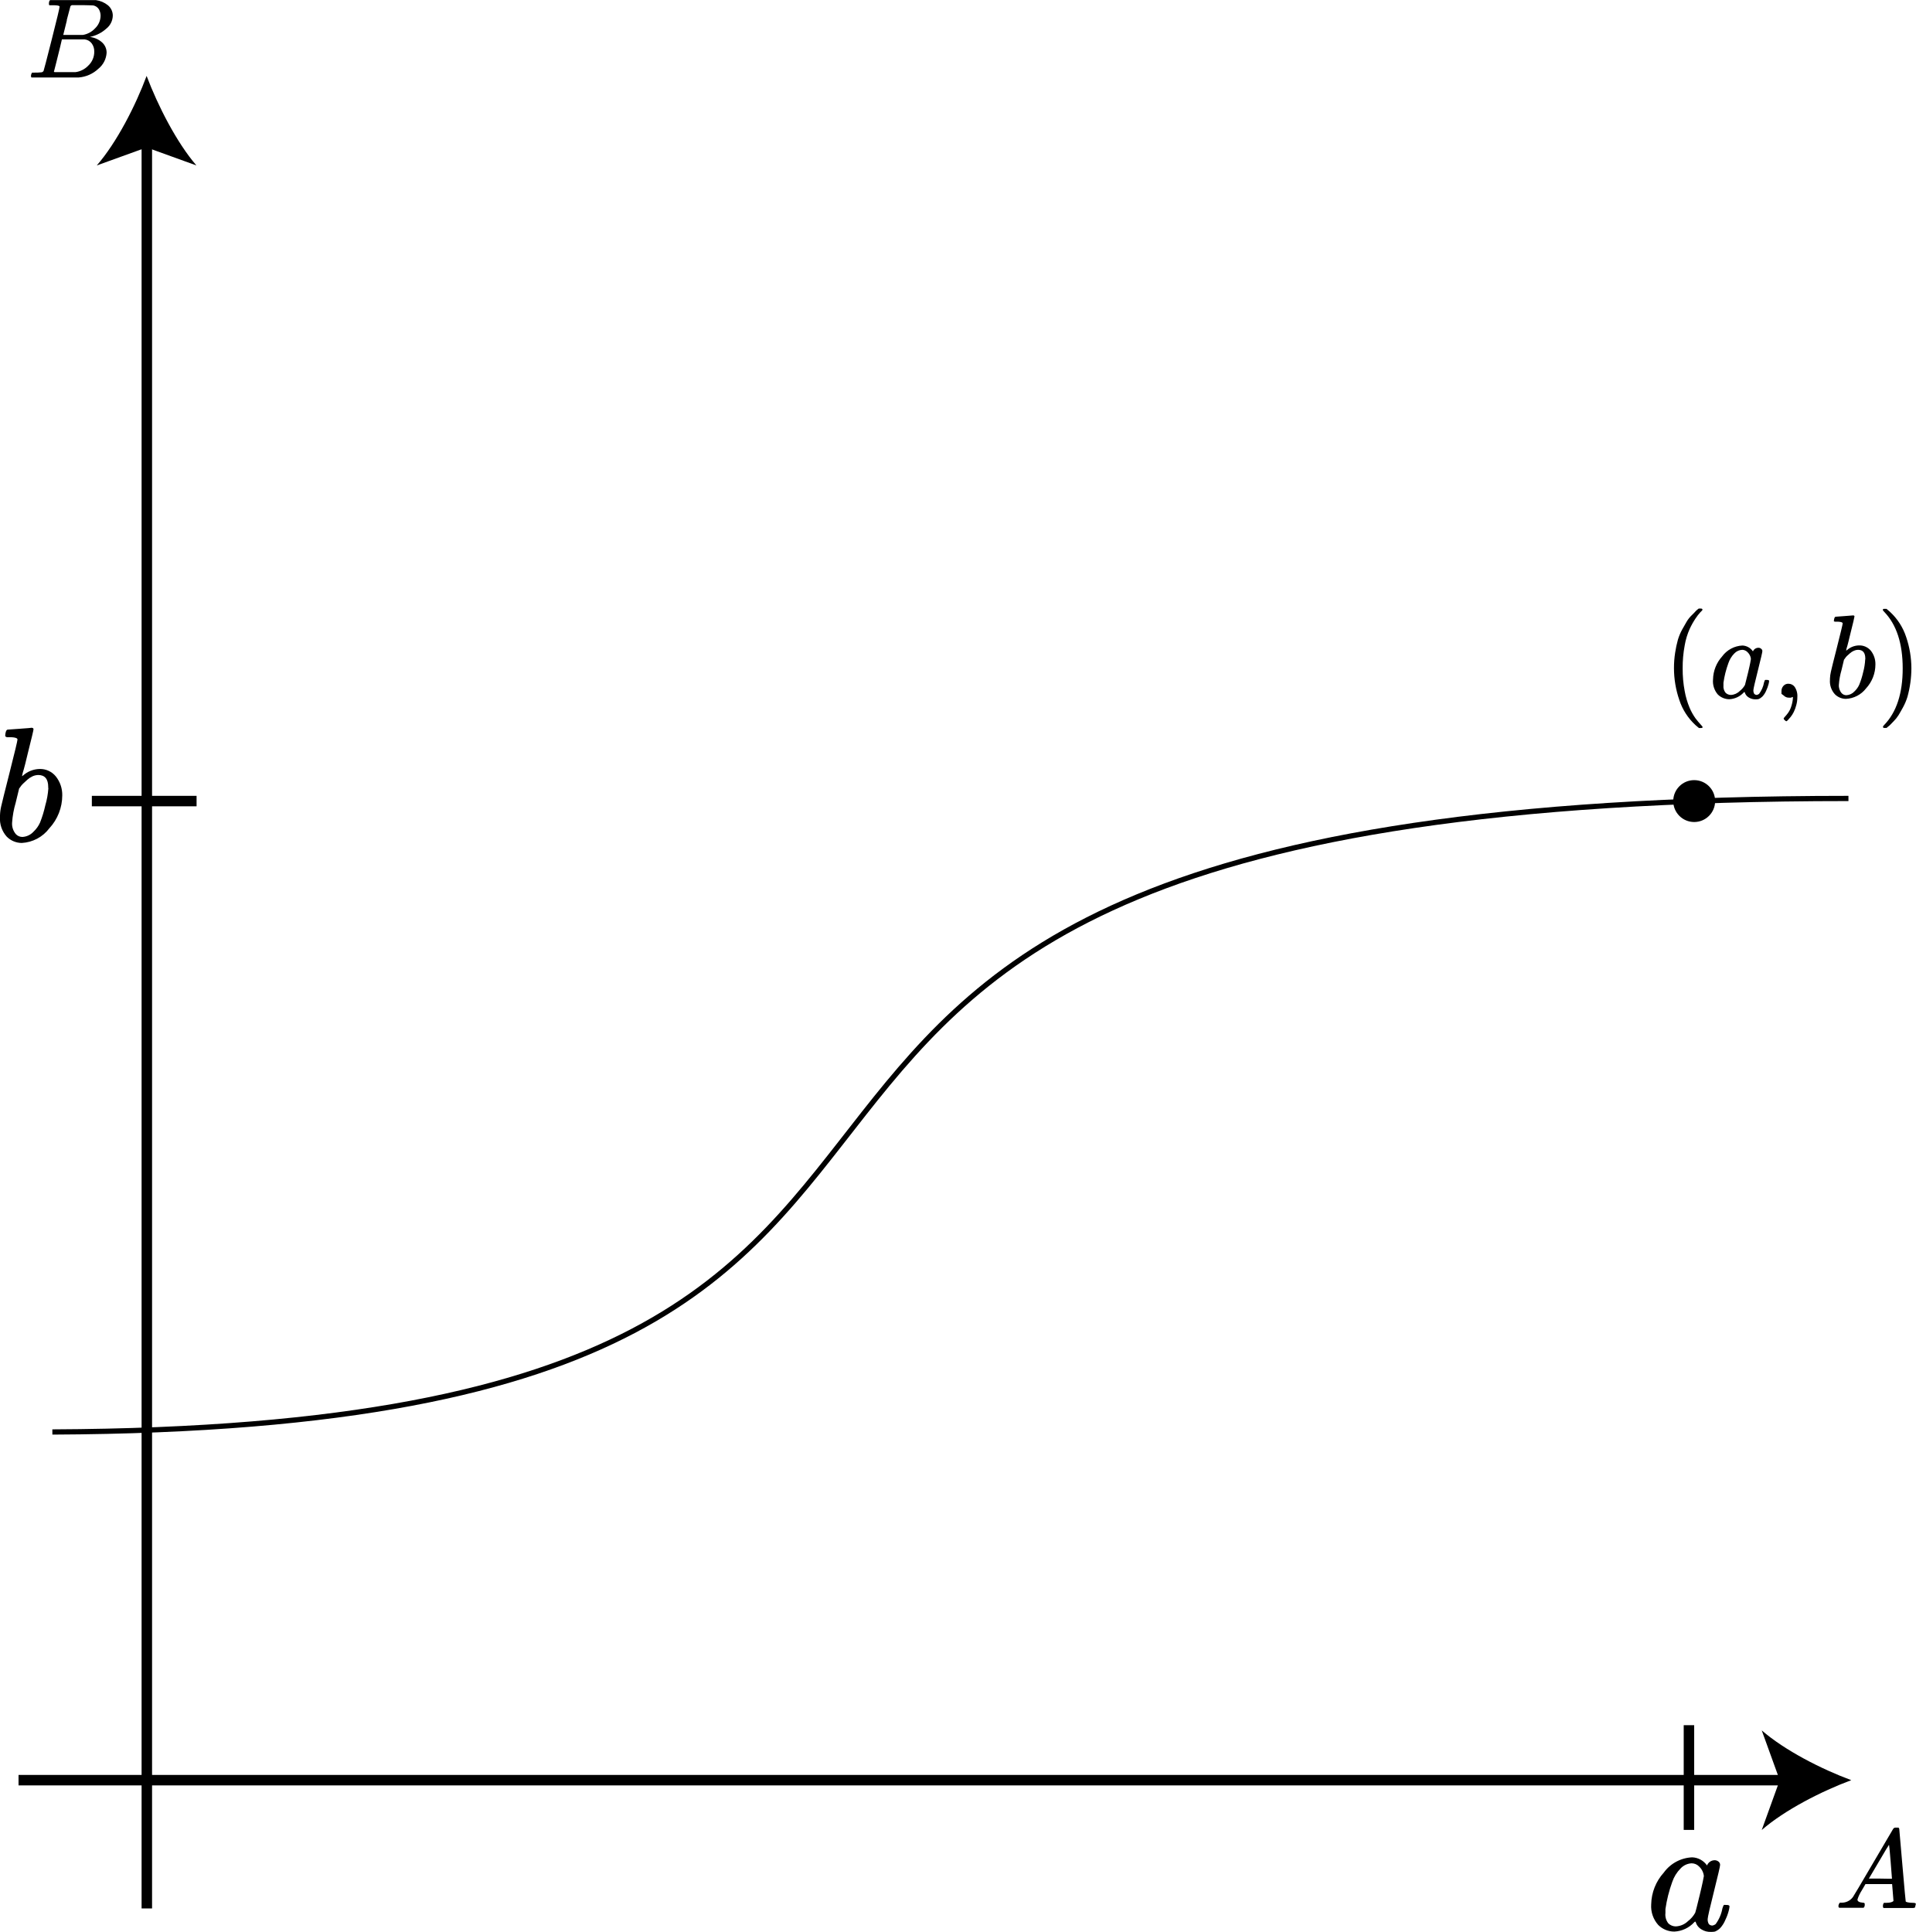
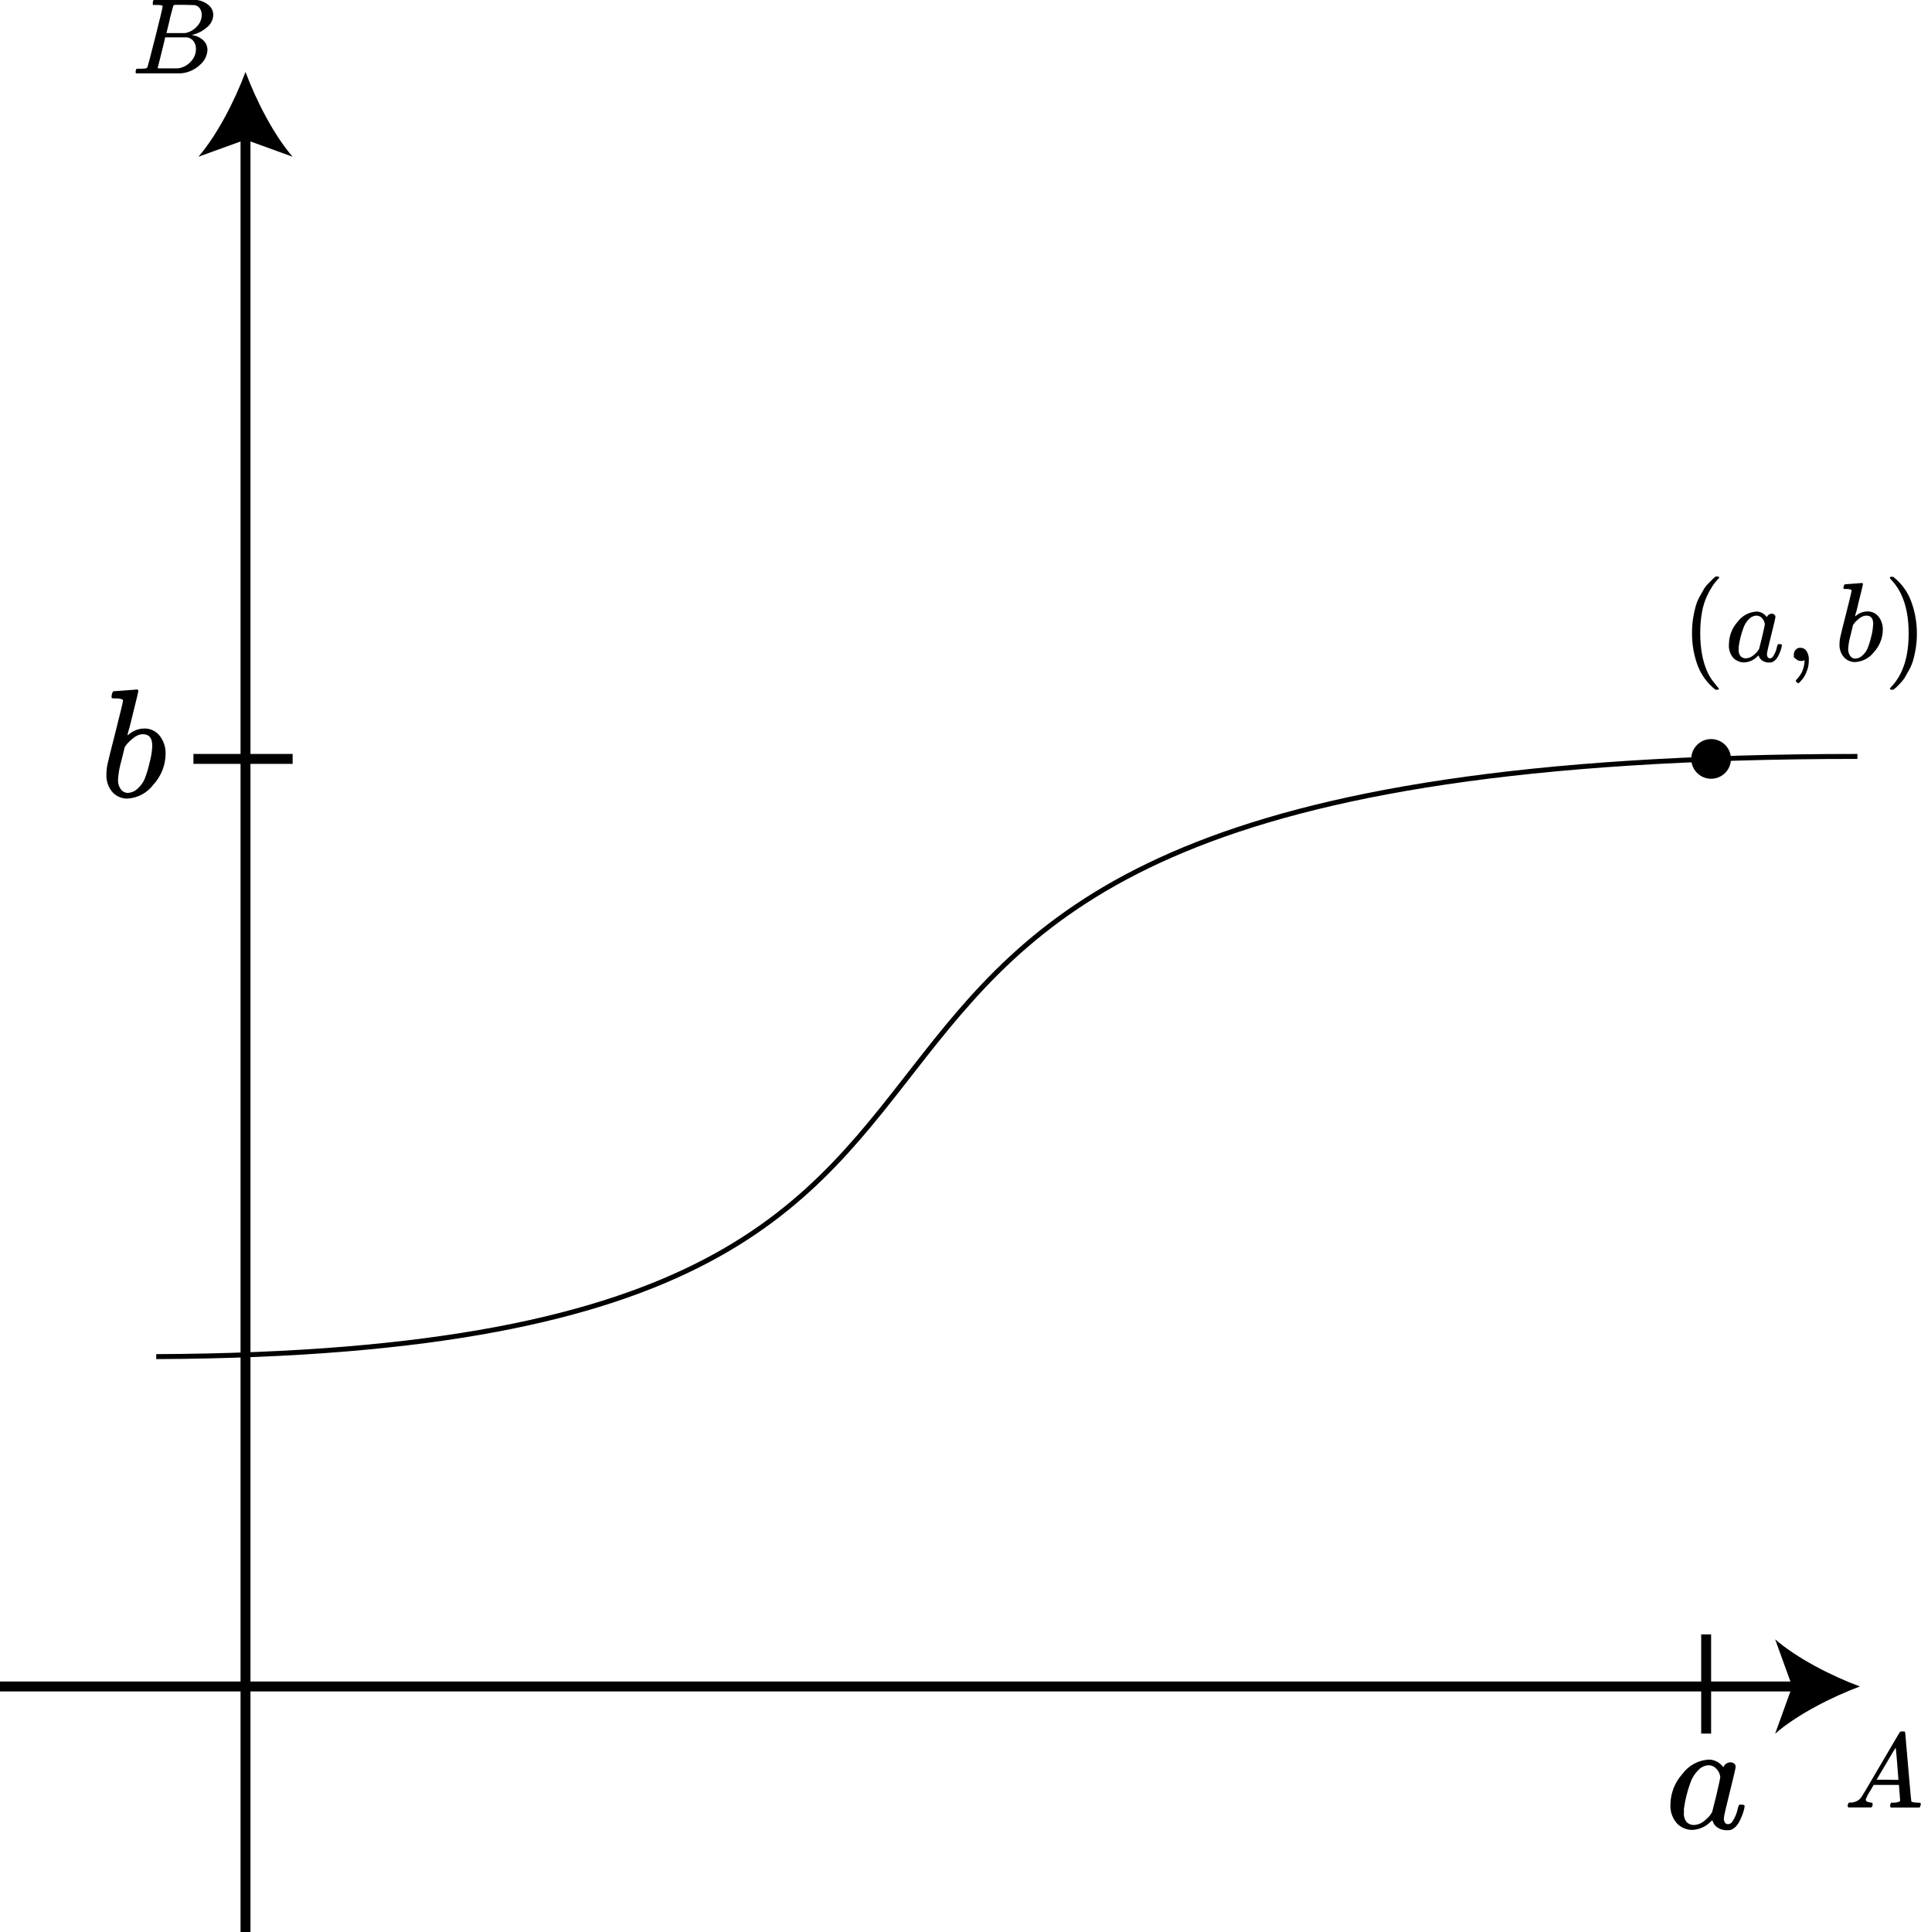
- <svg xmlns="http://www.w3.org/2000/svg" viewBox="0 0 365.8 369">
+ <svg xmlns="http://www.w3.org/2000/svg" viewBox="0 0 387.26 389.5">
  <defs>
    <style>.cls-1,.cls-2{fill:none;stroke:#000;stroke-miterlimit:10;}.cls-1{stroke-width:2px;}</style>
  </defs>
  <g id="Ebene_2" data-name="Ebene 2">
    <g id="Ebene_1-2" data-name="Ebene 1">
-       <line class="cls-1" x1="28.04" y1="26.57" x2="28.04" y2="364.5" />
-       <path d="M28,14.5c-2.11,5.68-5.71,12.73-9.52,17.1L28,28.16l9.51,3.44C33.74,27.23,30.14,20.18,28,14.5Z" />
-       <line class="cls-1" x1="3.54" y1="340" x2="341.46" y2="340" />
-       <path d="M353.54,340c-5.68,2.11-12.73,5.71-17.1,9.52l3.44-9.52-3.44-9.51C340.81,334.3,347.86,337.9,353.54,340Z" />
-       <path id="MJMAIN-28" d="M319.68,127.63a18.83,18.83,0,0,1,.23-3,20,20,0,0,1,.52-2.44,9.89,9.89,0,0,1,.84-2c.37-.65.65-1.16.87-1.52a5.77,5.77,0,0,1,.95-1.18q.65-.64.75-.78a5,5,0,0,1,.57-.48h.39c.21,0,.32.07.32.21s-.13.2-.39.48a9.43,9.43,0,0,0-.93,1.2,14.67,14.67,0,0,0-1.12,2,13,13,0,0,0-.95,3.14,22.65,22.65,0,0,0-.39,4.38,22.39,22.39,0,0,0,.39,4.37,15.14,15.14,0,0,0,.93,3.16,10.76,10.76,0,0,0,1.11,2q.57.75,1,1.2a4,4,0,0,1,.39.48c0,.14-.12.2-.35.2h-.36l-.64-.54a11.28,11.28,0,0,1-3.11-4.82A18.69,18.69,0,0,1,319.68,127.63Z" />
-       <path id="MJMATHI-61" d="M327.14,129.75a6.75,6.75,0,0,1,1.73-4.37,5.1,5.1,0,0,1,3.89-2.09,2.56,2.56,0,0,1,2,1.12,1.13,1.13,0,0,1,1.05-.69.76.76,0,0,1,.52.19.56.56,0,0,1,.23.45c0,.2-.28,1.41-.84,3.64s-.85,3.48-.87,3.77a1.25,1.25,0,0,0,.16.75.72.72,0,0,0,.48.21,1,1,0,0,0,.45-.21,5.18,5.18,0,0,0,.94-2.18c.09-.3.16-.46.22-.48a.92.92,0,0,1,.23,0h.09c.29,0,.43.07.43.2a3,3,0,0,1-.11.62,7.14,7.14,0,0,1-.45,1.23,3.74,3.74,0,0,1-.73,1.13,2.21,2.21,0,0,1-.73.48,2.34,2.34,0,0,1-.54.05,2.39,2.39,0,0,1-1.3-.34,1.73,1.73,0,0,1-.68-.71l-.14-.34s0,0-.09,0l-.09.09a4,4,0,0,1-2.73,1.28,3.15,3.15,0,0,1-2.21-.91A3.87,3.87,0,0,1,327.14,129.75Zm7.23-3.89a2.29,2.29,0,0,0-.11-.5,2.2,2.2,0,0,0-.53-.8,1.45,1.45,0,0,0-1-.45,2.2,2.2,0,0,0-1.53.7,4.79,4.79,0,0,0-1.13,1.85,18.53,18.53,0,0,0-.94,3.73v.25a1,1,0,0,1,0,.27,1.93,1.93,0,0,0,.41,1.41,1.48,1.48,0,0,0,1,.41,2.55,2.55,0,0,0,1.7-.75,3.85,3.85,0,0,0,1-1.16c0-.06.23-.87.61-2.44S334.36,126,334.37,125.86Z" />
-       <path id="MJMAIN-2C" d="M340.21,132.52V132a1.43,1.43,0,0,1,.37-1,1.22,1.22,0,0,1,1-.41,1.47,1.47,0,0,1,1.13.57,3.09,3.09,0,0,1,.53,2,5.67,5.67,0,0,1-.21,1.54,6.7,6.7,0,0,1-.48,1.3,5.13,5.13,0,0,1-.59.93c-.21.26-.39.46-.54.62s-.25.22-.3.2-.16-.07-.29-.2-.21-.24-.21-.3.08-.18.25-.36.36-.41.57-.69a4.35,4.35,0,0,0,.59-1.13,6.65,6.65,0,0,0,.36-1.66v-.28l0,0-.11,0-.14.07a.34.34,0,0,1-.2.05,1.32,1.32,0,0,0-.28,0,1.35,1.35,0,0,1-1-.39Z" />
-       <path id="MJMATHI-62" d="M350.22,118.61a1.89,1.89,0,0,1,.09-.53c.06-.19.15-.29.27-.29l1.64-.12c1.08-.07,1.63-.12,1.66-.13.18,0,.27.07.27.2s-.26,1.22-.77,3.25c-.12.52-.25,1.05-.39,1.6s-.25,1-.34,1.22l-.09.44s.05,0,.14-.07a3.58,3.58,0,0,1,2.29-.91,2.84,2.84,0,0,1,2.28,1,4.11,4.11,0,0,1,.88,2.64,6.74,6.74,0,0,1-1.79,4.57,5.15,5.15,0,0,1-3.87,2,3,3,0,0,1-2.07-.87,3.68,3.68,0,0,1-.95-2.79v-.21a6.91,6.91,0,0,1,.18-1.32q.18-.84,1.11-4.47c.76-3,1.14-4.58,1.14-4.76s-.29-.29-.86-.32h-.59a.29.29,0,0,1-.16-.06C350.23,118.72,350.2,118.67,350.22,118.61Zm6,7.32v-.14c0-1.12-.46-1.68-1.39-1.68a1.93,1.93,0,0,0-.79.18,2.67,2.67,0,0,0-.75.48l-.6.54a3,3,0,0,0-.4.51l-.14.18-.48,2a13.38,13.38,0,0,0-.5,2.78,2.19,2.19,0,0,0,.55,1.63,1.2,1.2,0,0,0,.91.37,2.25,2.25,0,0,0,1.52-.73,3.93,3.93,0,0,0,.91-1.27,14.68,14.68,0,0,0,.75-2.39A11.41,11.41,0,0,0,356.2,125.93Z" />
-       <path id="MJMAIN-29" d="M359.68,116.29l.09,0h.5l.64.55a11.28,11.28,0,0,1,3.11,4.82,18.68,18.68,0,0,1,1,6,20.64,20.64,0,0,1-.75,5.42,10.94,10.94,0,0,1-.84,2c-.37.66-.65,1.17-.87,1.52a6.53,6.53,0,0,1-.93,1.16l-.73.75a5.19,5.19,0,0,1-.52.43l-.09.09h-.52a.14.14,0,0,1-.12-.06.73.73,0,0,1-.07-.21,2.71,2.71,0,0,0,.25-.3q3.53-3.66,3.53-10.8t-3.53-10.8a3.22,3.22,0,0,0-.25-.29A.26.26,0,0,1,359.68,116.29Z" />
-       <path id="MJMATHI-62-2" data-name="MJMATHI-62" d="M1,140.47a2.57,2.57,0,0,1,.12-.72c.09-.27.21-.4.38-.4l2.25-.16c1.47-.1,2.23-.17,2.27-.19.25,0,.38.1.38.28s-.36,1.68-1.06,4.47l-.53,2.18c-.19.75-.35,1.31-.47,1.69l-.13.59c0,.06.07,0,.19-.09a4.9,4.9,0,0,1,3.15-1.25,3.86,3.86,0,0,1,3.12,1.43,5.65,5.65,0,0,1,1.22,3.62,9.27,9.27,0,0,1-2.46,6.27A7.07,7.07,0,0,1,4.15,161a4.08,4.08,0,0,1-2.84-1.18A5.12,5.12,0,0,1,0,156v-.28a8.87,8.87,0,0,1,.25-1.81q.26-1.15,1.53-6.15,1.56-6.15,1.56-6.52c0-.25-.4-.4-1.19-.44H1.34a.42.42,0,0,1-.22-.09A.21.21,0,0,1,1,140.47Zm8.21,10.05v-.19c0-1.54-.64-2.31-1.91-2.31a2.82,2.82,0,0,0-1.09.25,4.3,4.3,0,0,0-1,.66q-.46.4-.81.75a3.42,3.42,0,0,0-.56.68l-.19.25L3,153.3a17.73,17.73,0,0,0-.69,3.8,3.06,3.06,0,0,0,.75,2.25,1.7,1.7,0,0,0,1.25.5,3.11,3.11,0,0,0,2.09-1,5.46,5.46,0,0,0,1.25-1.75,21.55,21.55,0,0,0,1-3.27A15.6,15.6,0,0,0,9.24,150.52Z" />
-       <path id="MJMATHI-61-2" data-name="MJMATHI-61" d="M315.33,363.72a9.31,9.31,0,0,1,2.41-6.07,7.06,7.06,0,0,1,5.4-2.91,3.59,3.59,0,0,1,2.85,1.55,1.59,1.59,0,0,1,1.46-1,1.17,1.17,0,0,1,.72.25.79.79,0,0,1,.32.64q0,.4-1.17,5.06t-1.2,5.25a1.68,1.68,0,0,0,.22,1,.92.92,0,0,0,.66.28,1.39,1.39,0,0,0,.64-.28,7.17,7.17,0,0,0,1.29-3c.13-.42.23-.64.32-.66a1,1,0,0,1,.31,0h.13c.4,0,.6.09.6.28a4.73,4.73,0,0,1-.16.86,9,9,0,0,1-.63,1.7,5.25,5.25,0,0,1-1,1.59,3.16,3.16,0,0,1-1,.66,3.55,3.55,0,0,1-.76.06,3.17,3.17,0,0,1-1.8-.47,2.36,2.36,0,0,1-.95-1l-.19-.48s-.07,0-.13,0l-.13.12a5.52,5.52,0,0,1-3.79,1.77,4.34,4.34,0,0,1-3.07-1.26A5.35,5.35,0,0,1,315.33,363.72Zm10.06-5.41a2.74,2.74,0,0,0-.16-.69,2.93,2.93,0,0,0-.73-1.11,2,2,0,0,0-1.45-.63,3.06,3.06,0,0,0-2.12,1,6.67,6.67,0,0,0-1.58,2.56,26,26,0,0,0-1.3,5.19V365a1.7,1.7,0,0,1,0,.37,2.68,2.68,0,0,0,.57,2,2.06,2.06,0,0,0,1.36.56,3.54,3.54,0,0,0,2.37-1,5.13,5.13,0,0,0,1.39-1.61c.05-.09.33-1.21.86-3.39S325.37,358.48,325.39,358.31Z" />
-       <path class="cls-2" d="M10,273.5c226-1,73-121,343-121" />
-       <circle cx="323.54" cy="153" r="4" />
-       <line class="cls-1" x1="322.54" y1="349.5" x2="322.54" y2="329.5" />
-       <line class="cls-1" x1="17.54" y1="153" x2="37.54" y2="153" />
-       <path id="MJMATHI-41" d="M354.72,362.8c0,.34.32.54,1,.6.26,0,.39.08.39.23s0,.11,0,.28a1,1,0,0,1-.13.39.35.35,0,0,1-.27.08h-.26l-.73,0-1.37,0c-1,0-1.66,0-1.94,0h-.17c-.1-.1-.15-.18-.15-.23a1,1,0,0,1,.27-.75h.3a2.63,2.63,0,0,0,2.19-1.07c.08-.09,1.37-2.26,3.87-6.53s3.76-6.42,3.81-6.48a.54.54,0,0,1,.51-.26h.53a.85.85,0,0,1,.13.22l.6,6.91c.4,4.6.61,6.93.64,7s.54.24,1.39.24q.54,0,.54.21a1.64,1.64,0,0,1-.07.3,2.42,2.42,0,0,1-.1.39s-.13.07-.3.08H365l-.84,0-1.56,0c-1.34,0-2.22,0-2.63,0h-.26a.35.35,0,0,1-.12-.19s0-.17,0-.39a1.84,1.84,0,0,1,.13-.34l.08-.06h.43c.77,0,1.23-.17,1.37-.37l-.26-3.21h-5.09l-.73,1.25A7,7,0,0,0,354.72,362.8Zm6.59-4c0-.16-.09-1.27-.26-3.34s-.27-3.11-.3-3.12l-.58.92c-.23.38-.68,1.15-1.35,2.29l-1.92,3.25,2.2,0C360.57,358.84,361.31,358.83,361.31,358.82Z" />
-       <path id="MJMATHI-42" d="M10.14,1c-.39,0-.62,0-.69,0S9.34.88,9.34.74q0-.58.24-.72s.95,0,2.82,0c3.75,0,5.72,0,5.92,0A4.65,4.65,0,0,1,20.6,1a2.55,2.55,0,0,1,.94,2,3.27,3.27,0,0,1-1.26,2.49A6.63,6.63,0,0,1,17.39,7l-.22.06a4.19,4.19,0,0,1,2.28,1,2.62,2.62,0,0,1,.91,2,4.24,4.24,0,0,1-1.56,3.06A6.2,6.2,0,0,1,15,14.8c-.1,0-1.63,0-4.58,0s-4.36,0-4.4,0a.2.2,0,0,1-.09-.18,1,1,0,0,1,0-.3c.07-.27.15-.43.22-.45a1.17,1.17,0,0,1,.32,0H6.6c.4,0,.83,0,1.31-.06a.56.56,0,0,0,.41-.26q.06-.09,1.56-6t1.5-6.28C11.38,1.09,11,1,10.14,1Zm9.07,2a2.47,2.47,0,0,0-.32-1.22,1.61,1.61,0,0,0-1.07-.74c-.1,0-.76-.05-2-.06h-.91l-.76,0h-.29a.44.44,0,0,0-.41.22c0,.05-.26.92-.69,2.6a.59.59,0,0,1,0,.13l-.68,2.74h1.76c1.17,0,1.85,0,2,0A4.09,4.09,0,0,0,18.17,5.4,3.37,3.37,0,0,0,19.21,3ZM18,9.85a2.49,2.49,0,0,0-.5-1.58,1.9,1.9,0,0,0-1.3-.74c-.09,0-.69,0-1.8,0-1.71,0-2.57,0-2.58,0s-.13.56-.37,1.58-.5,2.05-.76,3.06l-.39,1.52c0,.06.08.09.26.09l1.76,0c1.28,0,2,0,2.08,0a4.13,4.13,0,0,0,2.47-1.26A3.58,3.58,0,0,0,18,9.85Z" />
+       <line class="cls-1" x1="49.5" y1="26.57" x2="49.5" y2="389.5" />
+       <path d="M49.5,14.5C47.39,20.18,43.8,27.23,40,31.6l9.51-3.44L59,31.6C55.2,27.23,51.61,20.18,49.5,14.5Z" />
+       <line class="cls-1" y1="340" x2="362.93" y2="340" />
+       <path d="M375,340c-5.68,2.11-12.73,5.71-17.09,9.52l3.44-9.52-3.44-9.51C362.27,334.3,369.32,337.9,375,340Z" />
+       <path id="MJMAIN-28" d="M341.15,127.63a18.85,18.85,0,0,1,.22-3,19.89,19.89,0,0,1,.53-2.44,8.86,8.86,0,0,1,.84-2c.36-.65.65-1.16.86-1.52a5.53,5.53,0,0,1,1-1.18l.75-.78a3.61,3.61,0,0,1,.57-.48h.38c.21,0,.32.07.32.21s-.13.2-.39.48a11.71,11.71,0,0,0-.93,1.2,15.91,15.91,0,0,0-1.11,2,12.93,12.93,0,0,0-1,3.14,22.69,22.69,0,0,0-.38,4.38,22.44,22.44,0,0,0,.38,4.37,15.14,15.14,0,0,0,.93,3.16,10.74,10.74,0,0,0,1.12,2c.38.5.7.9.95,1.2a4,4,0,0,1,.39.48c0,.14-.11.2-.34.2h-.36l-.64-.54a11.3,11.3,0,0,1-3.12-4.82A18.68,18.68,0,0,1,341.15,127.63Z" />
+       <path id="MJMATHI-61" d="M348.6,129.75a6.75,6.75,0,0,1,1.73-4.37,5.1,5.1,0,0,1,3.89-2.09,2.57,2.57,0,0,1,2,1.12,1.13,1.13,0,0,1,1-.69.8.8,0,0,1,.53.19.55.55,0,0,1,.22.45c0,.2-.28,1.41-.84,3.64s-.85,3.48-.86,3.77a1.18,1.18,0,0,0,.16.75.67.67,0,0,0,.47.21,1.09,1.09,0,0,0,.46-.21,5.08,5.08,0,0,0,.93-2.18c.09-.3.17-.46.23-.48a.92.92,0,0,1,.23,0h.09c.29,0,.43.07.43.2a4,4,0,0,1-.11.62,7.32,7.32,0,0,1-.46,1.23,3.74,3.74,0,0,1-.73,1.13,2.16,2.16,0,0,1-.72.48,2.51,2.51,0,0,1-.55.05,2.39,2.39,0,0,1-1.3-.34,1.87,1.87,0,0,1-.68-.71l-.13-.34s-.05,0-.1,0l-.09.09a4,4,0,0,1-2.73,1.28,3.13,3.13,0,0,1-2.2-.91A3.83,3.83,0,0,1,348.6,129.75Zm7.23-3.89a1.8,1.8,0,0,0-.11-.5,2.16,2.16,0,0,0-.52-.8,1.46,1.46,0,0,0-1.05-.45,2.16,2.16,0,0,0-1.52.7,4.69,4.69,0,0,0-1.14,1.85,17.87,17.87,0,0,0-.93,3.73v.25a1.65,1.65,0,0,1,0,.27,1.89,1.89,0,0,0,.41,1.41,1.45,1.45,0,0,0,1,.41,2.57,2.57,0,0,0,1.71-.75,3.93,3.93,0,0,0,1-1.16c0-.06.23-.87.61-2.44S355.82,126,355.83,125.86Z" />
+       <path id="MJMAIN-2C" d="M361.68,132.52V132a1.42,1.42,0,0,1,.36-1,1.23,1.23,0,0,1,1-.41,1.51,1.51,0,0,1,1.14.57,3.1,3.1,0,0,1,.52,2,6.08,6.08,0,0,1-.2,1.54A7.43,7.43,0,0,1,364,136a5.13,5.13,0,0,1-.59.93c-.22.26-.4.46-.55.62s-.25.22-.29.2-.16-.07-.3-.2-.2-.24-.2-.3.08-.18.25-.36.35-.41.56-.69a4.35,4.35,0,0,0,.6-1.13,6.65,6.65,0,0,0,.36-1.66v-.28l0,0-.12,0-.13.07a.41.41,0,0,1-.21.05,1.23,1.23,0,0,0-.27,0,1.35,1.35,0,0,1-1-.39Z" />
+       <path id="MJMATHI-62" d="M371.68,118.61a1.89,1.89,0,0,1,.09-.53c.07-.19.16-.29.28-.29l1.63-.12c1.08-.07,1.63-.12,1.66-.13.19,0,.28.07.28.2s-.26,1.22-.78,3.25c-.12.52-.25,1.05-.38,1.6s-.25,1-.34,1.22l-.09.44s0,0,.13-.07a3.58,3.58,0,0,1,2.3-.91,2.81,2.81,0,0,1,2.27,1,4.12,4.12,0,0,1,.89,2.64,6.75,6.75,0,0,1-1.8,4.57,5.12,5.12,0,0,1-3.86,2,3,3,0,0,1-2.07-.87,3.72,3.72,0,0,1-1-2.79v-.21a6.33,6.33,0,0,1,.19-1.32q.18-.84,1.11-4.47c.76-3,1.14-4.58,1.14-4.76s-.29-.29-.87-.32h-.59a.32.32,0,0,1-.16-.06A.16.16,0,0,1,371.68,118.61Zm6,7.32v-.14q0-1.68-1.38-1.68a2,2,0,0,0-.8.18,3,3,0,0,0-.75.48c-.23.2-.42.38-.59.54a3.06,3.06,0,0,0-.41.51l-.14.18-.47,2a12.72,12.72,0,0,0-.5,2.78,2.23,2.23,0,0,0,.54,1.63,1.21,1.21,0,0,0,.91.37,2.23,2.23,0,0,0,1.52-.73,3.78,3.78,0,0,0,.91-1.27,14.68,14.68,0,0,0,.75-2.39A10.78,10.78,0,0,0,377.66,125.93Z" />
+       <path id="MJMAIN-29" d="M381.14,116.29l.09,0h.5l.64.55a11.3,11.3,0,0,1,3.12,4.82,18.67,18.67,0,0,1,1,6,19.07,19.07,0,0,1-.22,3,20.53,20.53,0,0,1-.53,2.44,9.7,9.7,0,0,1-.84,2c-.36.66-.65,1.17-.86,1.52a7,7,0,0,1-.93,1.16l-.73.75a5.78,5.78,0,0,1-.53.43l-.09.09h-.52a.14.14,0,0,1-.11-.06.52.52,0,0,1-.07-.21s.1-.11.25-.3q3.53-3.66,3.52-10.8t-3.52-10.8l-.25-.29A.27.27,0,0,1,381.14,116.29Z" />
+       <path id="MJMATHI-62-2" data-name="MJMATHI-62" d="M22.49,140.47a2.62,2.62,0,0,1,.13-.72c.08-.27.21-.4.37-.4l2.25-.16c1.48-.1,2.24-.17,2.28-.19.25,0,.37.1.37.28s-.35,1.68-1.06,4.47c-.16.7-.34,1.43-.53,2.18s-.34,1.31-.47,1.69l-.12.59c0,.06.06,0,.19-.09a4.9,4.9,0,0,1,3.15-1.25,3.86,3.86,0,0,1,3.12,1.43,5.7,5.7,0,0,1,1.22,3.62,9.29,9.29,0,0,1-2.47,6.27,7,7,0,0,1-5.3,2.81,4.06,4.06,0,0,1-2.84-1.18A5.12,5.12,0,0,1,21.46,156v-.28a9.64,9.64,0,0,1,.25-1.81q.25-1.15,1.53-6.15,1.56-6.15,1.56-6.52c0-.25-.39-.4-1.18-.44h-.81a.37.37,0,0,1-.22-.09A.2.2,0,0,1,22.49,140.47Zm8.21,10.05v-.19c0-1.54-.63-2.31-1.9-2.31a2.74,2.74,0,0,0-1.09.25,4.11,4.11,0,0,0-1,.66c-.32.27-.59.52-.82.75a4.29,4.29,0,0,0-.56.68l-.18.25-.66,2.69a17.73,17.73,0,0,0-.69,3.8,3.06,3.06,0,0,0,.75,2.25,1.72,1.72,0,0,0,1.25.5,3.09,3.09,0,0,0,2.09-1,5.32,5.32,0,0,0,1.25-1.75,20.46,20.46,0,0,0,1-3.27A15.6,15.6,0,0,0,30.7,150.52Z" />
+       <path id="MJMATHI-61-2" data-name="MJMATHI-61" d="M336.8,363.72a9.35,9.35,0,0,1,2.4-6.07,7.07,7.07,0,0,1,5.41-2.91,3.62,3.62,0,0,1,2.85,1.55,1.58,1.58,0,0,1,1.45-1,1.19,1.19,0,0,1,.73.25.78.78,0,0,1,.31.64q0,.4-1.17,5.06t-1.2,5.25a1.75,1.75,0,0,0,.22,1,.93.93,0,0,0,.67.28,1.32,1.32,0,0,0,.63-.28,7.14,7.14,0,0,0,1.3-3c.12-.42.23-.64.31-.66a1,1,0,0,1,.32,0h.13c.4,0,.6.09.6.28a5.9,5.9,0,0,1-.16.86,10.73,10.73,0,0,1-.63,1.7,5.46,5.46,0,0,1-1,1.59,3.16,3.16,0,0,1-1,.66,3.55,3.55,0,0,1-.76.06,3.22,3.22,0,0,1-1.8-.47,2.49,2.49,0,0,1-.95-1l-.19-.48s-.06,0-.12,0l-.13.12a5.54,5.54,0,0,1-3.8,1.77,4.3,4.3,0,0,1-3.06-1.26A5.31,5.31,0,0,1,336.8,363.72Zm10.05-5.41a2.79,2.79,0,0,0-.88-1.8,2,2,0,0,0-1.46-.63,3,3,0,0,0-2.11,1,6.57,6.57,0,0,0-1.59,2.56,25.27,25.27,0,0,0-1.29,5.19V365a1.7,1.7,0,0,1,0,.37,2.68,2.68,0,0,0,.57,2,2.06,2.06,0,0,0,1.36.56,3.54,3.54,0,0,0,2.37-1,5.27,5.27,0,0,0,1.39-1.61c0-.09.33-1.21.85-3.39S346.83,358.48,346.85,358.31Z" />
+       <path class="cls-2" d="M31.5,273.5c226-1,73-121,343-121" />
+       <circle cx="345" cy="153" r="4" />
+       <line class="cls-1" x1="344" y1="349.5" x2="344" y2="329.5" />
+       <line class="cls-1" x1="39" y1="153" x2="59" y2="153" />
+       <path id="MJMATHI-41" d="M376.18,362.8q0,.51,1,.6c.25,0,.38.08.38.23a2.63,2.63,0,0,1,0,.28,1.21,1.21,0,0,1-.13.39.37.37,0,0,1-.28.08h-.26l-.72,0-1.37,0c-1,0-1.66,0-1.95,0h-.17c-.1-.1-.15-.18-.15-.23a1,1,0,0,1,.28-.75h.3a2.61,2.61,0,0,0,2.18-1.07c.09-.09,1.38-2.26,3.87-6.53l3.81-6.48a.55.55,0,0,1,.51-.26H384a1.42,1.42,0,0,1,.13.22l.6,6.91c.39,4.6.61,6.93.64,7s.53.24,1.39.24c.35,0,.53.07.53.21a2.32,2.32,0,0,1-.06.3,1.49,1.49,0,0,1-.11.39s-.13.07-.3.08h-.3l-.83,0-1.56,0c-1.34,0-2.22,0-2.63,0h-.26a.33.33,0,0,1-.13-.19s0-.17,0-.39a1.84,1.84,0,0,1,.13-.34l.09-.06h.42c.77,0,1.23-.17,1.37-.37l-.25-3.21h-5.09l-.73,1.25A6.8,6.8,0,0,0,376.18,362.8Zm6.59-4c0-.16-.09-1.27-.26-3.34s-.27-3.11-.3-3.12l-.57.92c-.23.38-.68,1.15-1.35,2.29l-1.93,3.25,2.21,0C382,358.84,382.77,358.83,382.77,358.82Z" />
+       <path id="MJMATHI-42" d="M31.61,1c-.39,0-.63,0-.7,0S30.8.88,30.8.74Q30.8.16,31,0s1,0,2.82,0c3.75,0,5.73,0,5.93,0a4.65,4.65,0,0,1,2.28,1A2.55,2.55,0,0,1,43,3a3.27,3.27,0,0,1-1.26,2.49A6.65,6.65,0,0,1,38.86,7l-.22.06a4.26,4.26,0,0,1,2.28,1,2.69,2.69,0,0,1,.91,2,4.24,4.24,0,0,1-1.56,3.06,6.25,6.25,0,0,1-3.85,1.67c-.1,0-1.62,0-4.57,0s-4.37,0-4.41,0a.2.2,0,0,1-.09-.18,1,1,0,0,1,0-.3c.07-.27.14-.43.21-.45a1.21,1.21,0,0,1,.33,0h.13c.39,0,.82,0,1.3-.06a.56.56,0,0,0,.41-.26q.07-.09,1.57-6t1.49-6.28C32.84,1.09,32.43,1,31.61,1Zm9.07,2a2.38,2.38,0,0,0-.33-1.22,1.59,1.59,0,0,0-1.06-.74c-.1,0-.77-.05-2-.06h-.91l-.76,0h-.28c-.22,0-.36.09-.41.22s-.26.92-.7,2.6a.3.3,0,0,1,0,.13l-.67,2.74H35.3c1.17,0,1.84,0,2,0A4.12,4.12,0,0,0,39.64,5.4,3.41,3.41,0,0,0,40.68,3ZM39.51,9.85A2.49,2.49,0,0,0,39,8.27a2,2,0,0,0-1.31-.74c-.08,0-.68,0-1.8,0-1.7,0-2.56,0-2.58,0s-.12.56-.37,1.58-.5,2.05-.76,3.06l-.39,1.52c0,.06.09.09.26.09l1.76,0c1.29,0,2,0,2.08,0a4.15,4.15,0,0,0,2.48-1.26A3.62,3.62,0,0,0,39.51,9.85Z" />
    </g>
  </g>
</svg>
